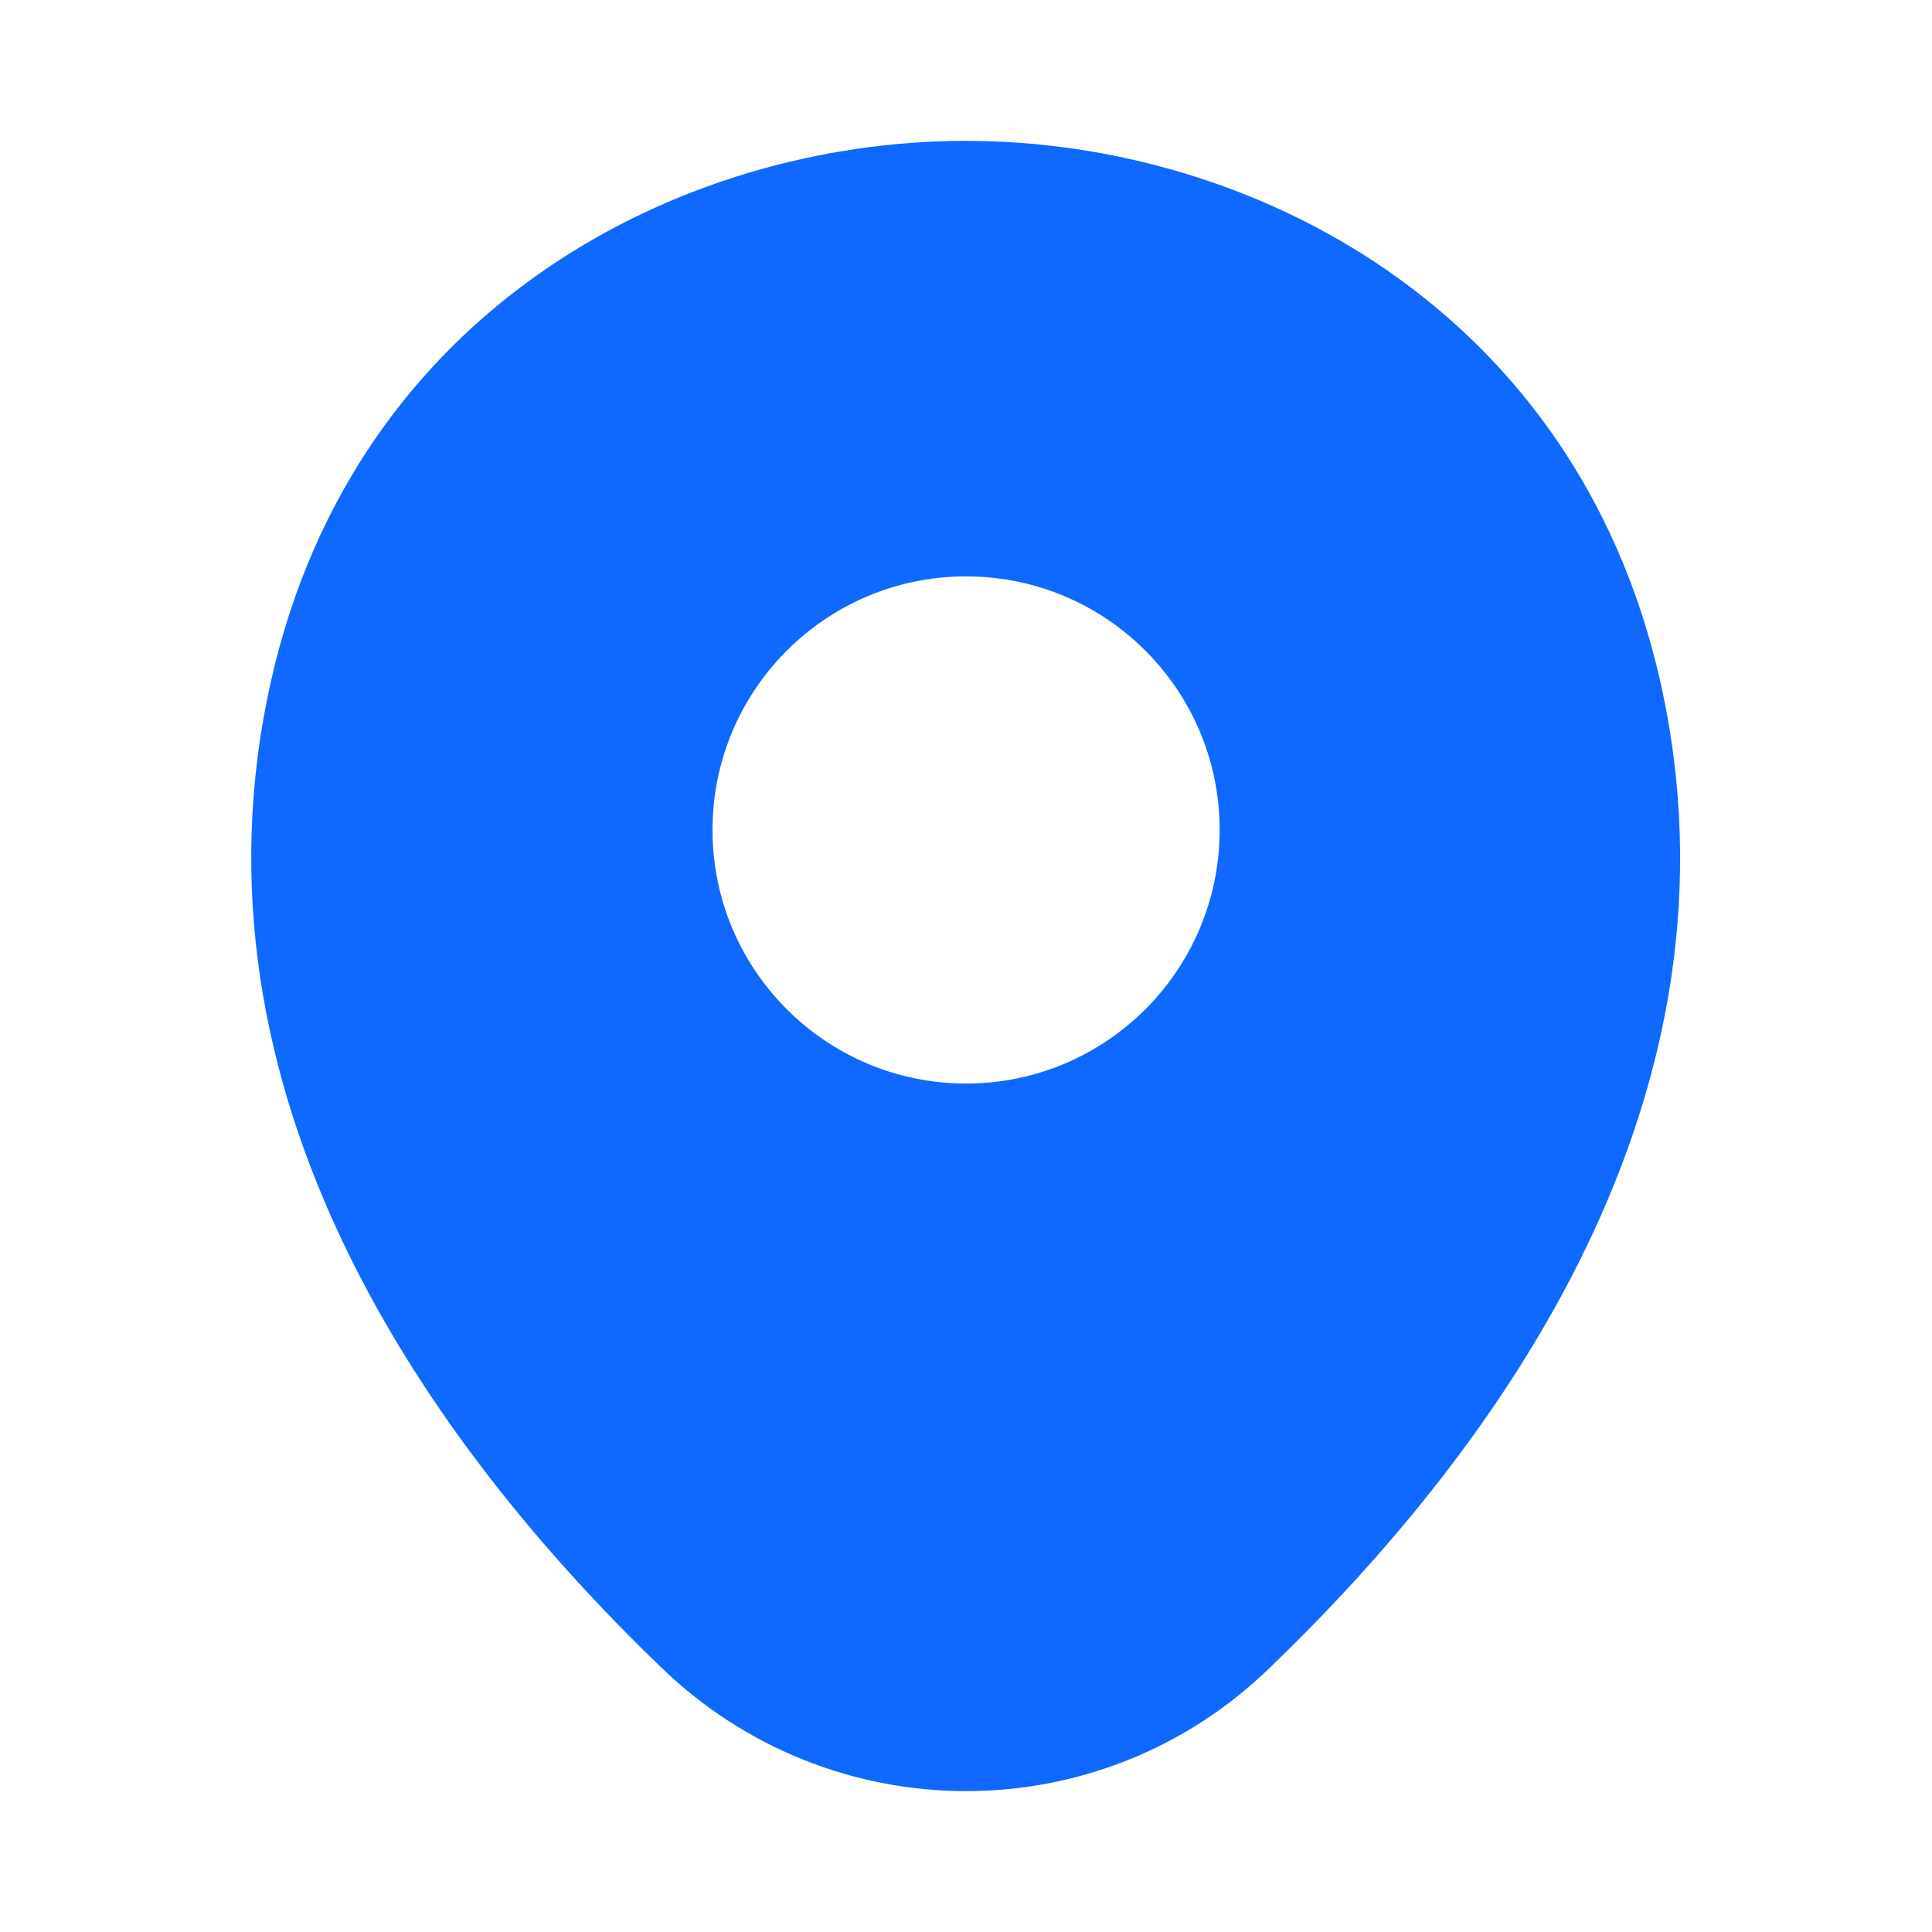
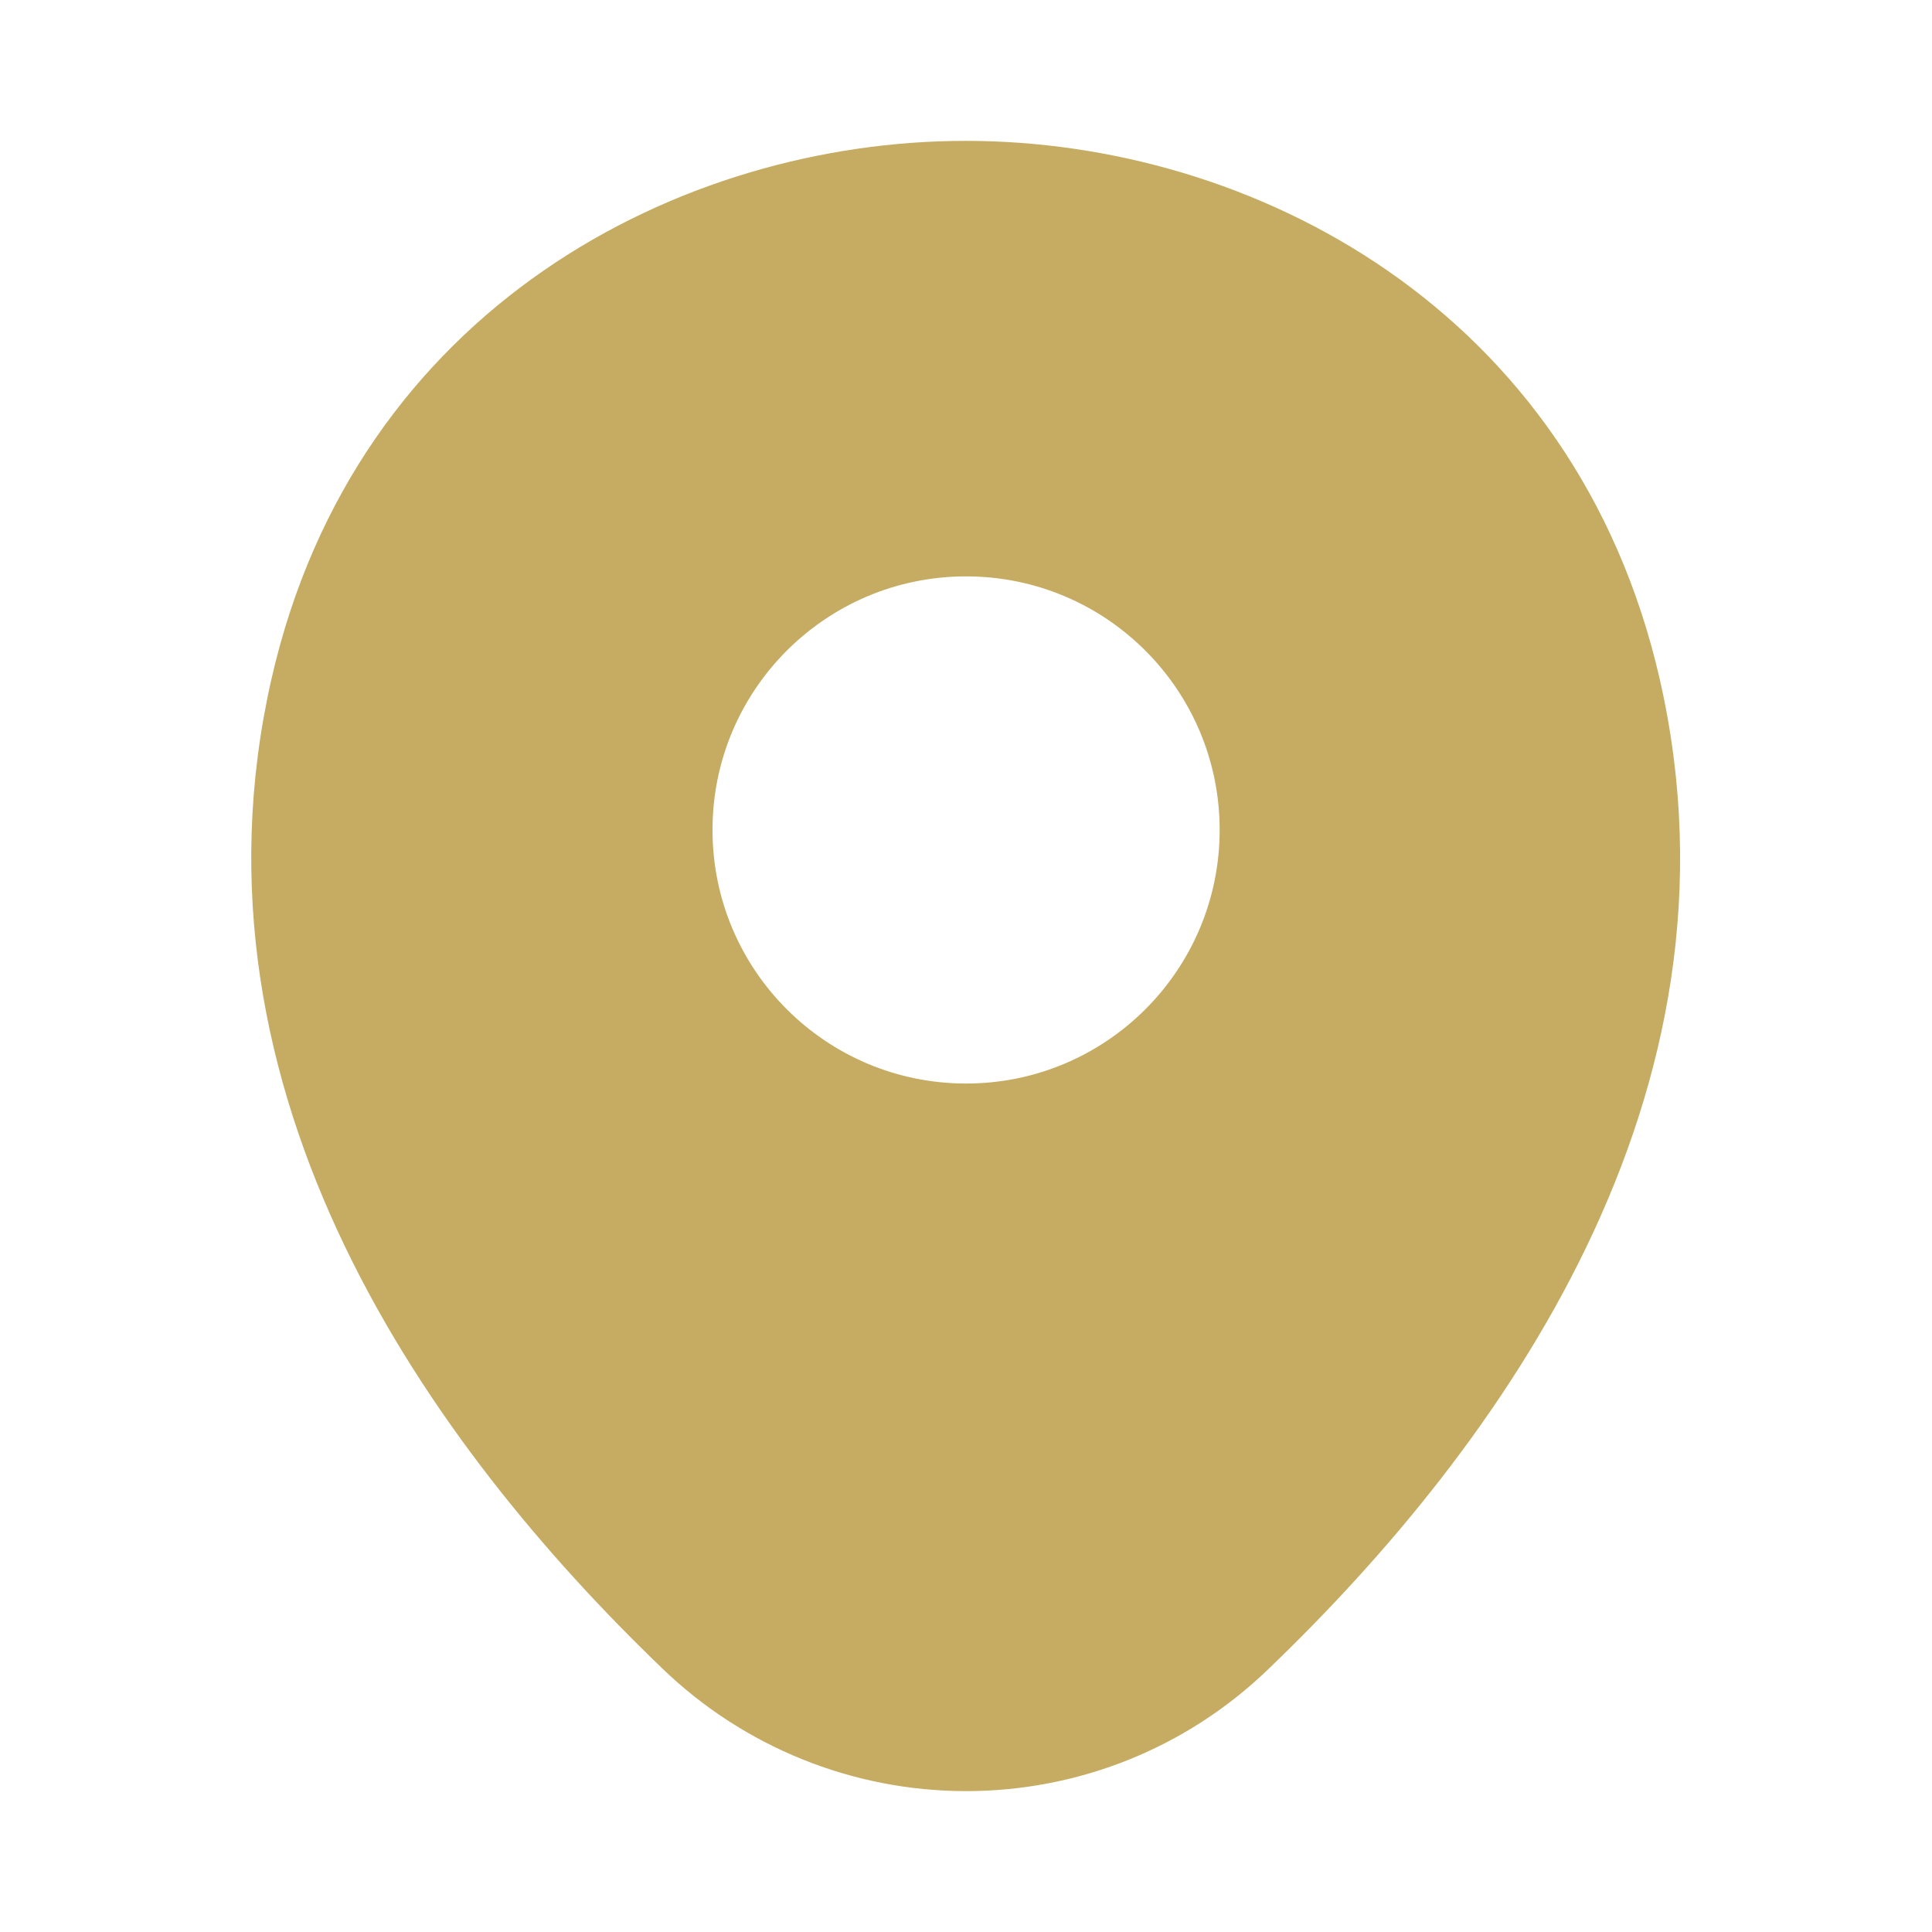
<svg xmlns="http://www.w3.org/2000/svg" fill="none" viewBox="0 0 24 24">
-   <path fill="#0F68FF" d="M20.621 8.45c-1.05-4.62-5.08-6.7-8.62-6.7h-.01c-3.53 0-7.57 2.07-8.62 6.69-1.17 5.16 1.99 9.53 4.85 12.28a5.436 5.436 0 0 0 3.78 1.53c1.36 0 2.72-.51 3.77-1.53 2.86-2.75 6.02-7.11 4.85-12.27Zm-8.62 5.01a3.15 3.15 0 1 1 0-6.3 3.15 3.15 0 0 1 0 6.3Z" />
+   <path fill="#C5AC62" d="M20.621 8.45c-1.05-4.62-5.08-6.7-8.62-6.7h-.01c-3.53 0-7.57 2.07-8.62 6.69-1.17 5.16 1.99 9.53 4.85 12.28a5.436 5.436 0 0 0 3.78 1.53c1.36 0 2.72-.51 3.77-1.53 2.86-2.75 6.02-7.11 4.85-12.27Zm-8.62 5.01a3.15 3.15 0 1 1 0-6.3 3.15 3.15 0 0 1 0 6.3Z" />
</svg>
